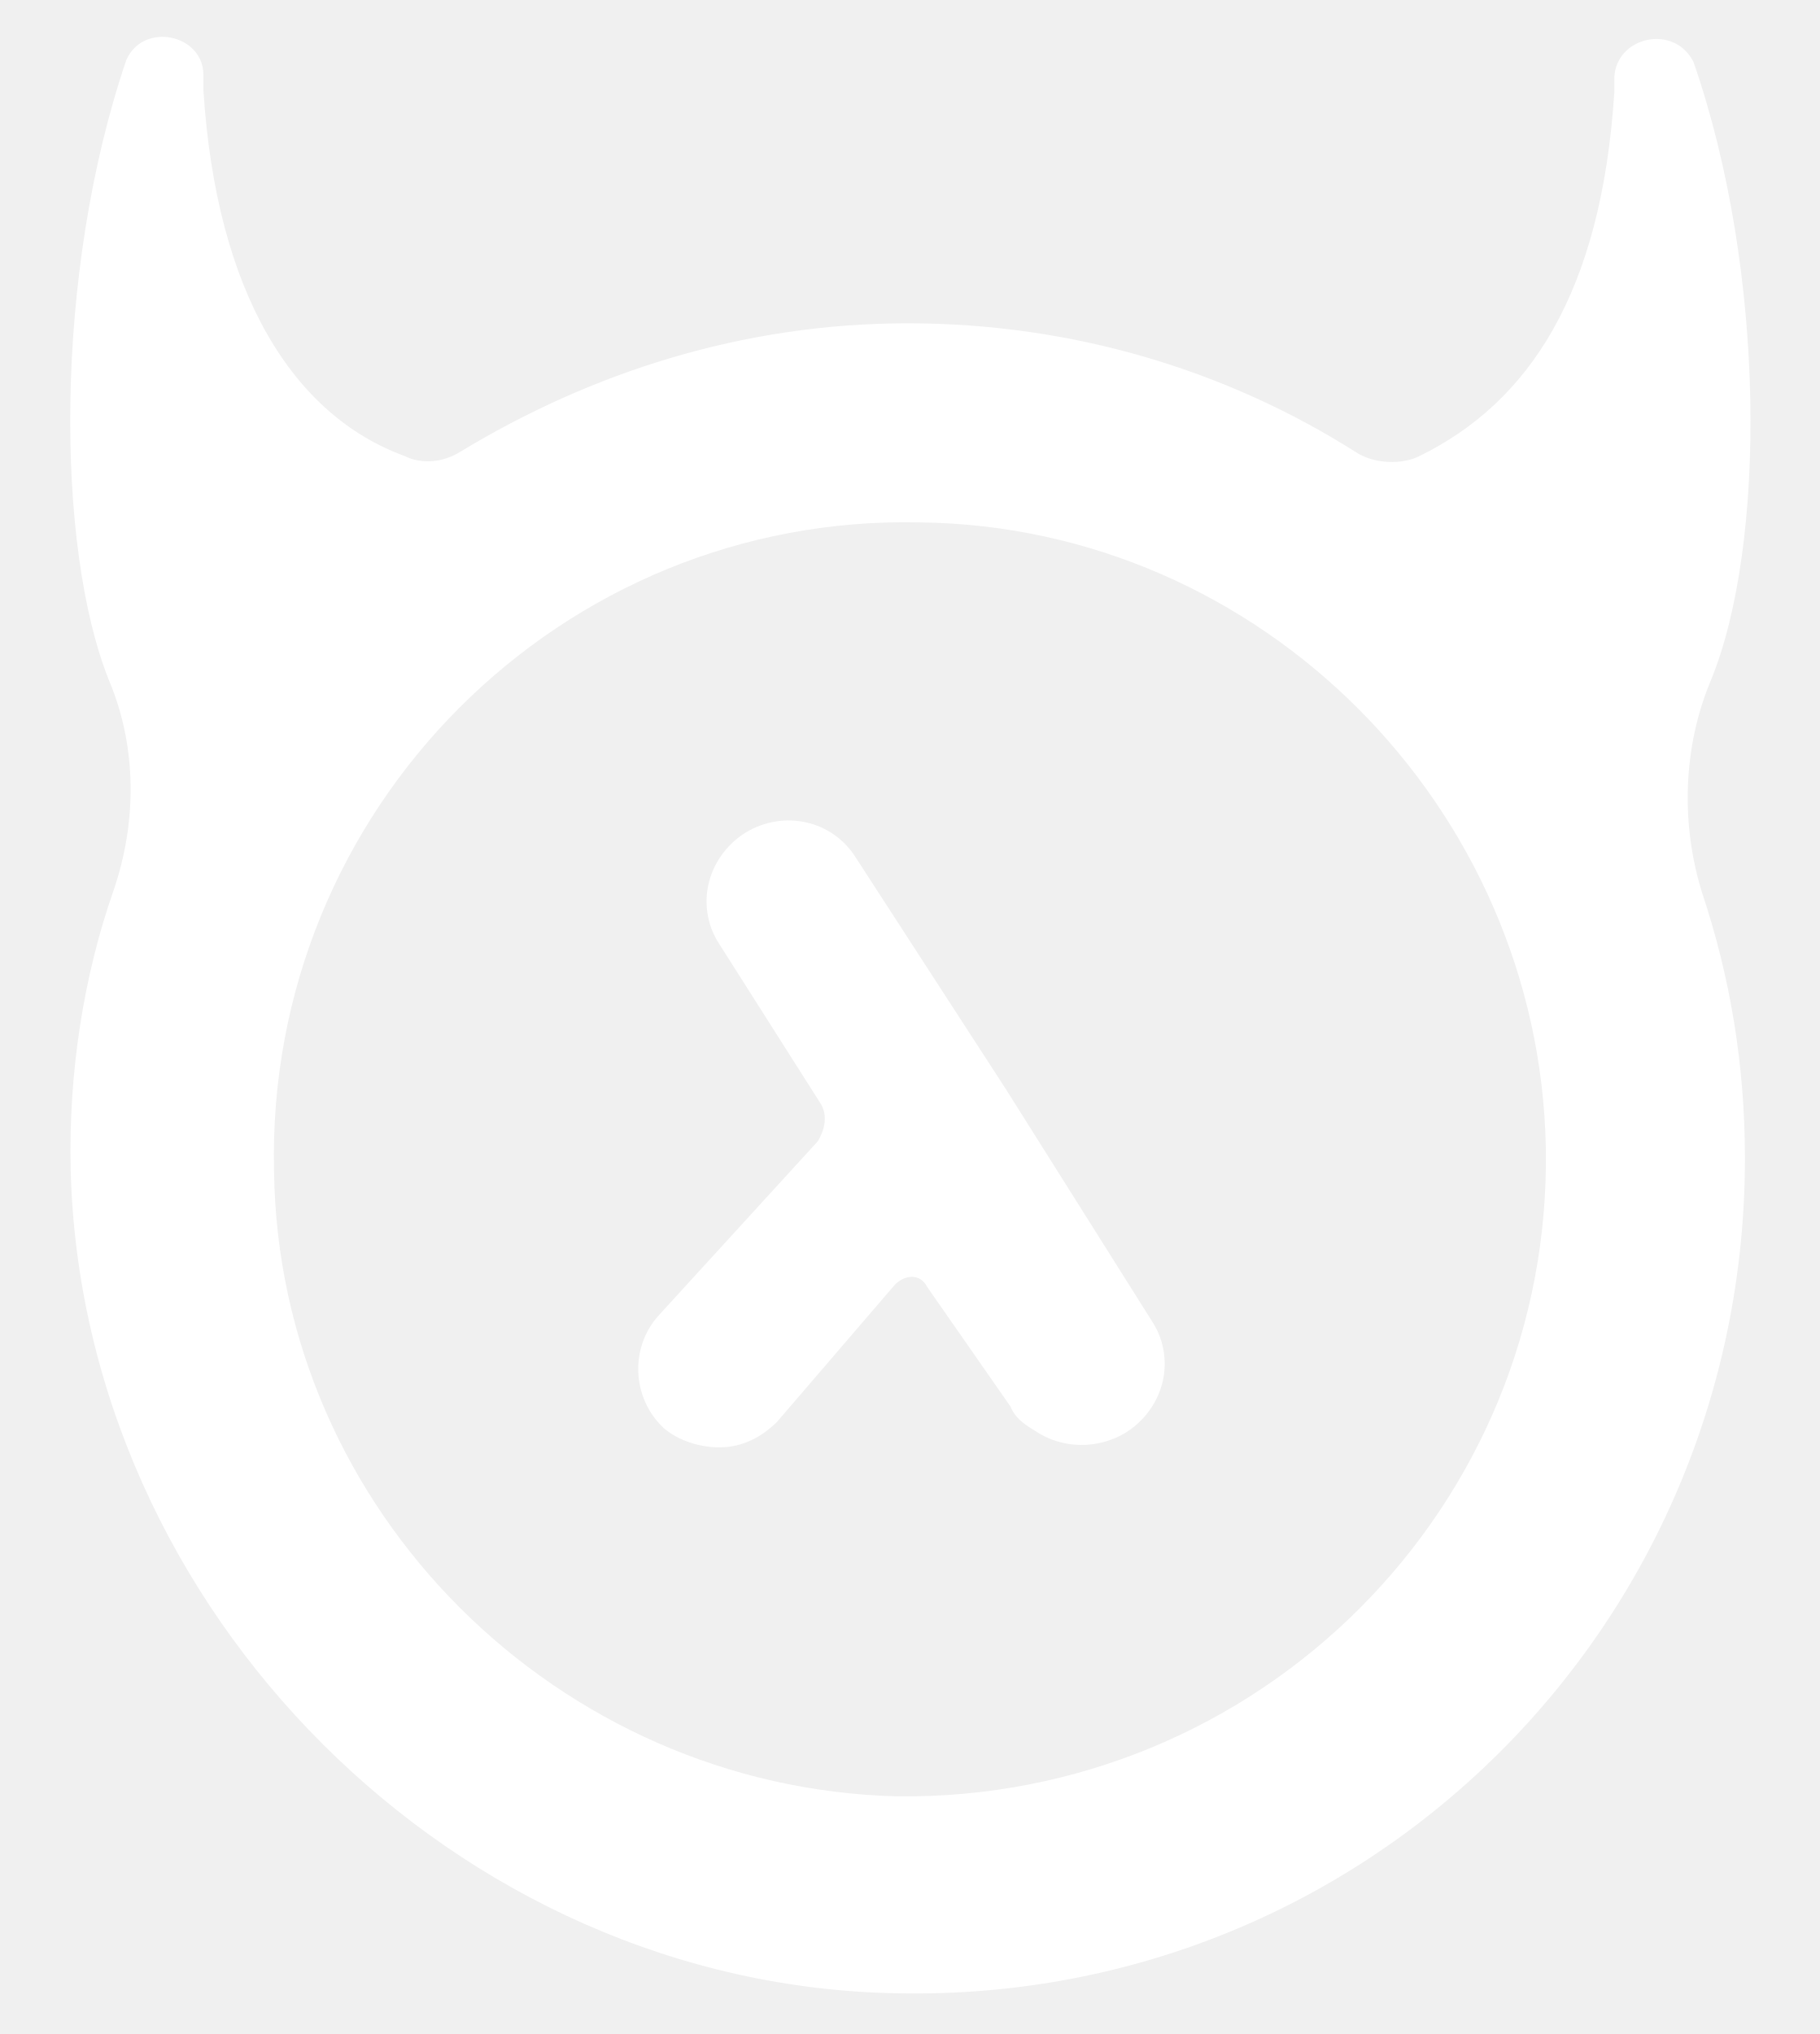
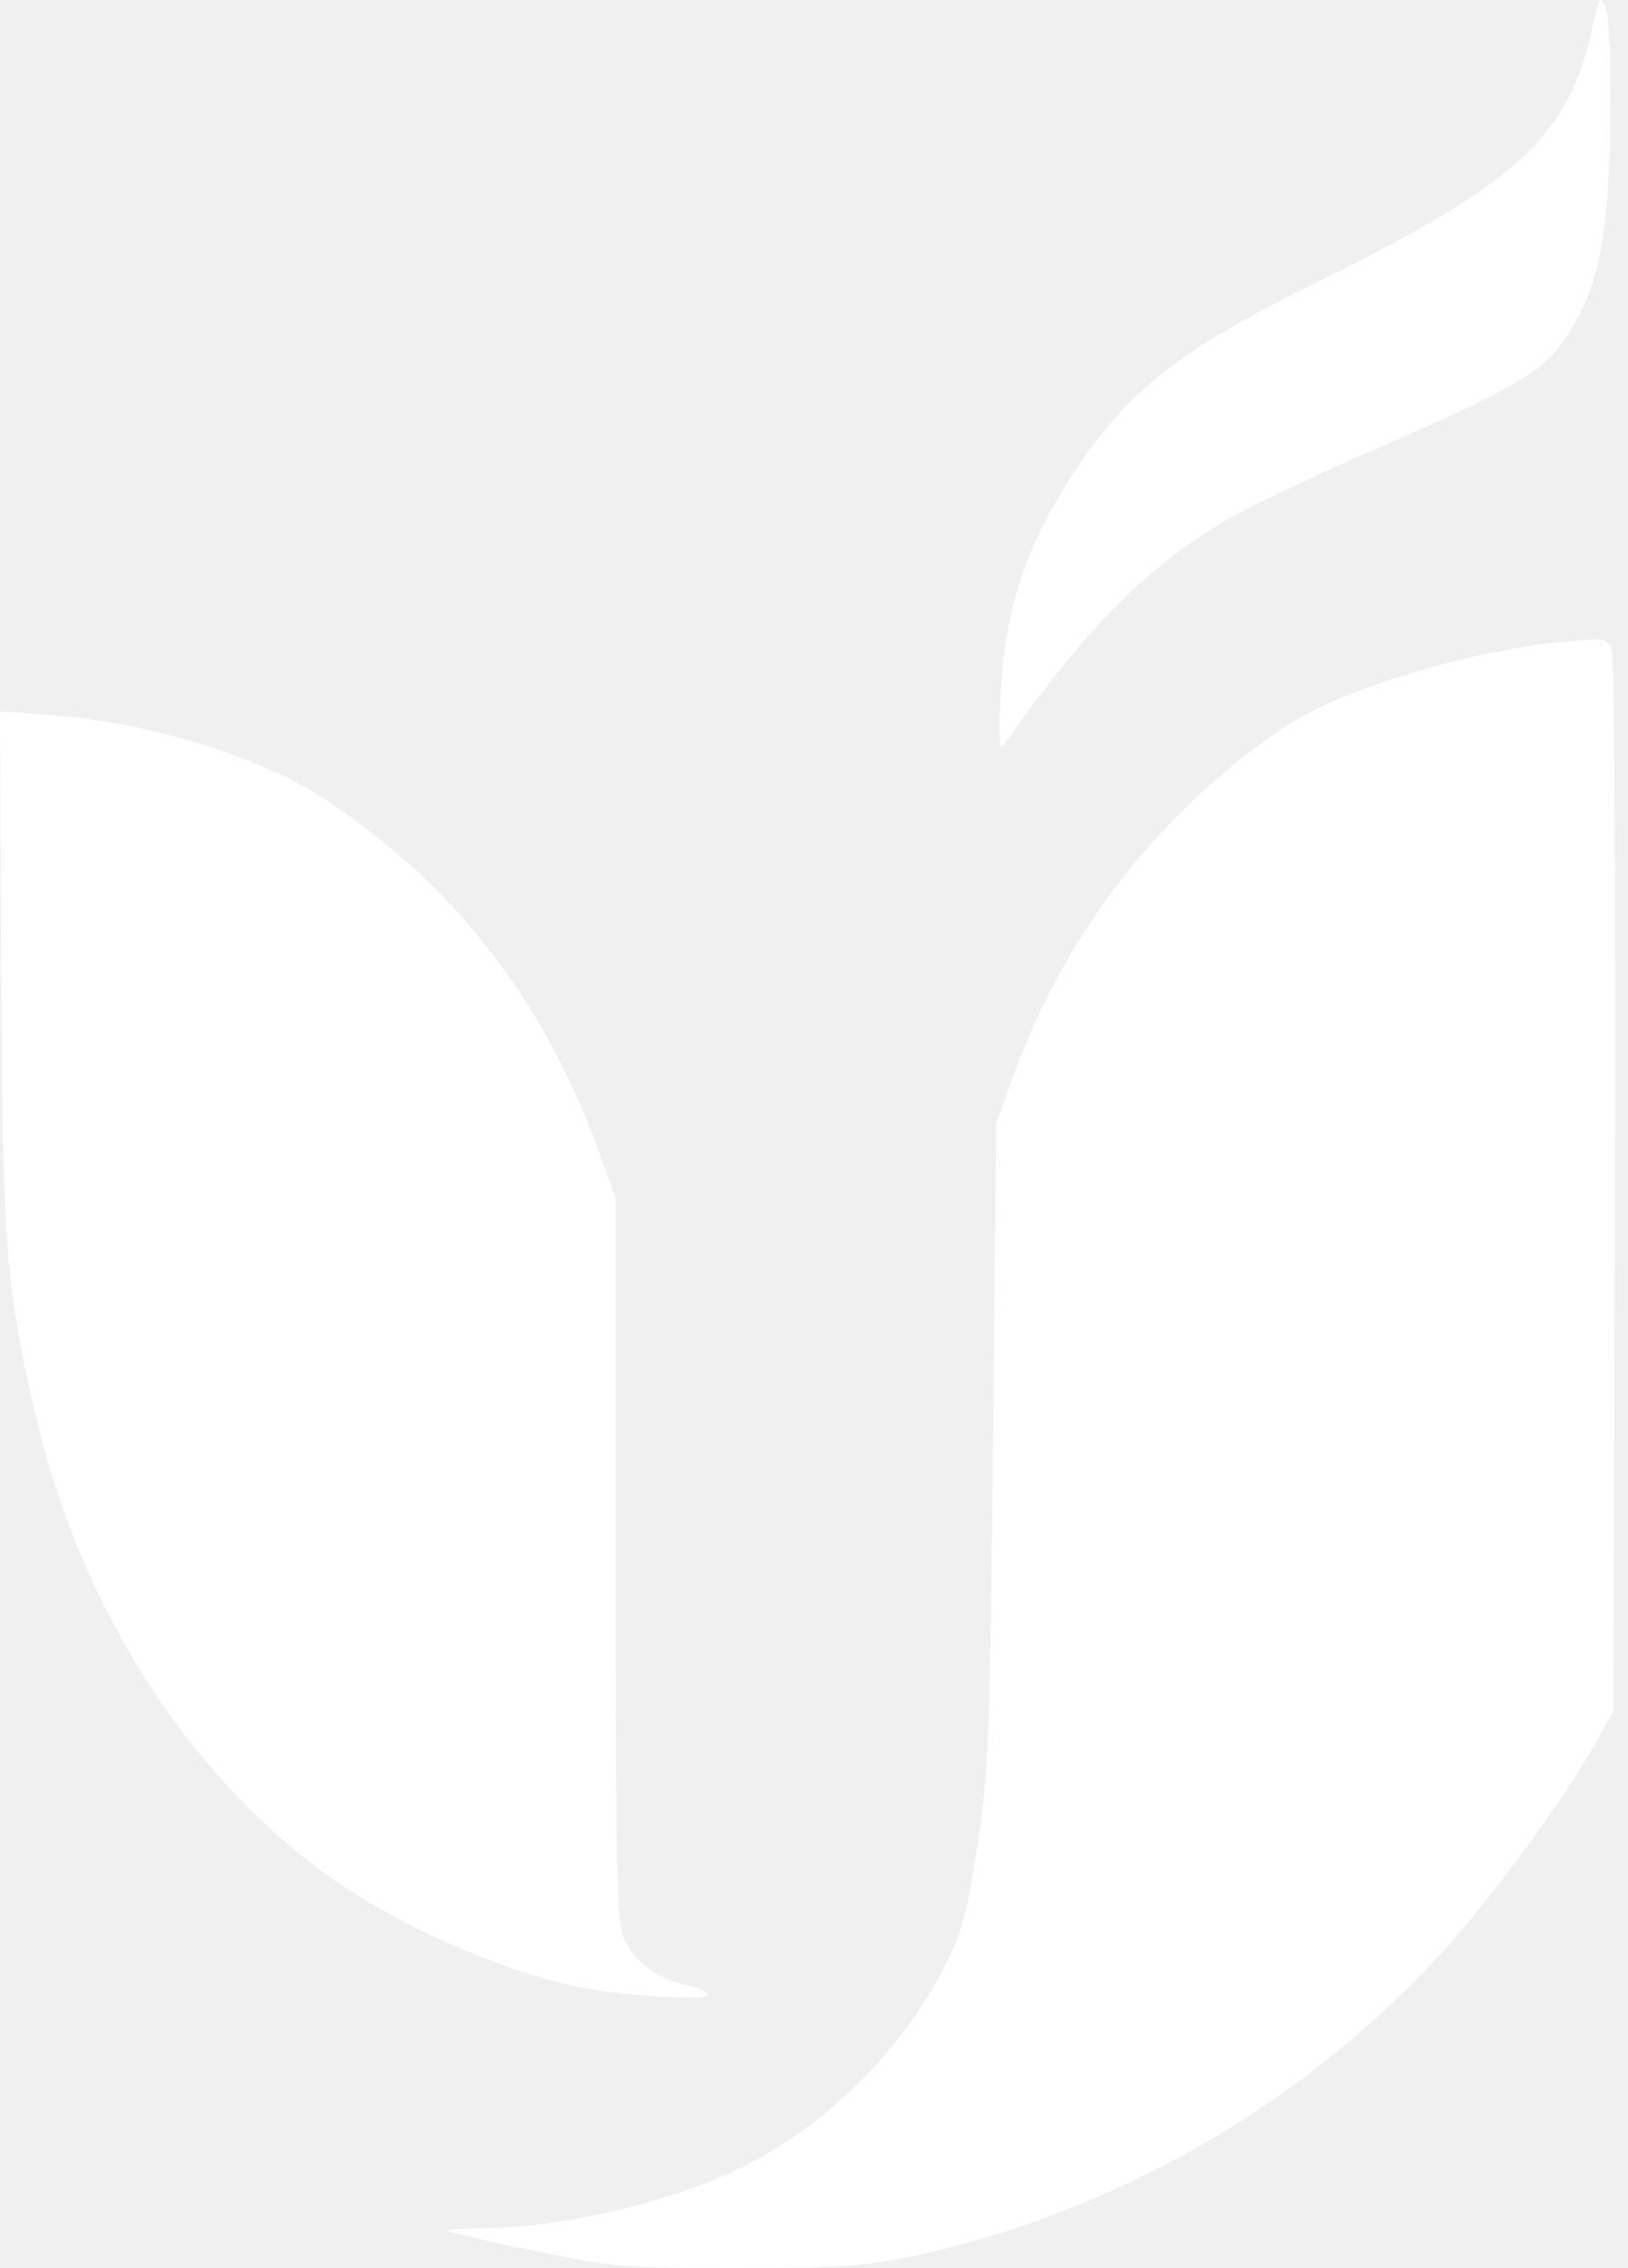
- <svg xmlns="http://www.w3.org/2000/svg" version="1.1" x="0px" y="0px" viewBox="0 0 85 95" style="enable-background:new 0 0 85 95;" xml:space="preserve">
-   <style type="text/css">
- 	.st0{fill:#FFFFFF;}
- </style>
-   <g id="Layer_2">
- </g>
-   <g id="Layer_1">
-     <g>
-       <path class="st0" d="M79.9,31.8c2.6-6.3,2.6-19.1-0.8-28.9l0,0c-0.9-1.8-3.6-1.2-3.7,0.7v0.7c-0.6,9.4-4,14.5-9.1,17    c-0.8,0.4-2.1,0.4-3-0.2c-6-3.8-13.2-6-20.9-6s-14.8,2.3-20.9,6c-0.8,0.5-1.8,0.6-2.6,0.2c-5.2-1.9-8.8-7.6-9.4-17.1V3.5    C9.5,1.6,6.7,1,5.9,2.8c-3.4,10-3.3,22.8-0.8,29c1.3,3.1,1.3,6.6,0.2,9.8c-1.4,4-2.1,8.5-2,13c0.5,20.6,18,38.2,38.7,38.5    C63.8,93.5,81.5,76,81.5,54.1c0-4.4-0.7-8.5-2-12.4C78.5,38.5,78.6,34.9,79.9,31.8z M41.9,83.9C26.1,83.5,13,70.6,12.8,54.7    C12.4,37.8,26.2,24,43,24.4c15.9,0.2,28.9,13.3,29.2,29.2C72.5,70.4,58.8,84.1,41.9,83.9z" />
-       <path class="st0" d="M47,50.9l-7-10.8c-1.1-1.8-3.4-2.3-5.2-1.2c-1.1,0.7-1.8,1.9-1.8,3.2c0,0.7,0.2,1.4,0.6,2l4.7,7.4    c0.4,0.6,0.2,1.3-0.1,1.8l-7.4,8.1c-1.4,1.5-1.3,3.9,0.2,5.3c0.7,0.6,1.7,0.9,2.6,0.9c1.1,0,2-0.5,2.7-1.2l5.5-6.4    c0.5-0.5,1.2-0.5,1.5,0.1l3.9,5.6c0.2,0.5,0.6,0.8,1.1,1.1c1.3,0.9,3,0.9,4.3,0.1l0,0c1.1-0.7,1.8-1.9,1.8-3.2    c0-0.7-0.2-1.4-0.6-2L47,50.9z" />
-     </g>
-   </g>
+ <svg xmlns="http://www.w3.org/2000/svg" width="61" height="85" viewBox="0 0 61 85" fill="none">
+   <path d="M59.701 1.017C58.838 5.071 56.892 6.877 49.467 10.529C44.149 13.138 42.202 14.683 40.135 17.894C38.389 20.623 37.647 22.971 37.506 26.122C37.426 27.868 37.466 28.169 37.667 27.868C40.597 23.674 42.884 21.346 45.854 19.56C46.577 19.118 48.885 18.014 50.972 17.091C57.273 14.342 57.975 13.921 58.999 12.175C59.982 10.489 60.323 8.563 60.363 4.449C60.383 2.161 60.323 0.556 60.183 0.255C59.982 -0.187 59.942 -0.127 59.701 1.017Z" fill="white" />
+   <path d="M58.597 24.055C55.667 24.316 51.634 25.439 49.246 26.623C47.54 27.486 45.272 29.312 43.466 31.279C41.098 33.828 39.232 36.918 38.008 40.269L37.346 42.075L37.225 54.116C37.105 65.314 37.065 66.377 36.643 69.167C36.262 71.655 36.061 72.418 35.479 73.561C33.653 77.194 30.382 80.244 26.77 81.689C23.921 82.833 20.549 83.515 17.78 83.515C17.178 83.515 16.736 83.555 16.776 83.615C16.837 83.656 18.262 83.997 19.967 84.338C22.937 84.96 23.278 85 27.593 85C31.526 85 32.389 84.94 34.215 84.558C41.841 82.913 48.864 78.879 54.162 73.06C55.828 71.214 58.497 67.621 59.56 65.755L60.484 64.15L60.544 44.484C60.564 33.667 60.524 24.617 60.423 24.356C60.323 24.075 60.122 23.934 59.842 23.954C59.601 23.974 59.039 24.015 58.597 24.055Z" fill="white" />
+   <path d="M0.04 36.376C0.1 46.932 0.241 48.517 1.425 53.414C3.07 60.176 6.903 66.257 11.88 69.99C14.529 71.996 18.623 73.842 21.773 74.485C23.439 74.826 26.69 74.986 26.529 74.746C26.449 74.625 26.108 74.465 25.747 74.404C24.723 74.204 23.78 73.541 23.419 72.719C23.118 72.056 23.078 70.692 23.078 58.431V44.885L22.496 43.279C21.091 39.326 19.004 35.995 16.235 33.226C14.75 31.741 12.402 29.955 10.977 29.252C8.388 27.948 4.896 27.005 1.926 26.804L0 26.664L0.04 36.376Z" fill="white" />
</svg>
